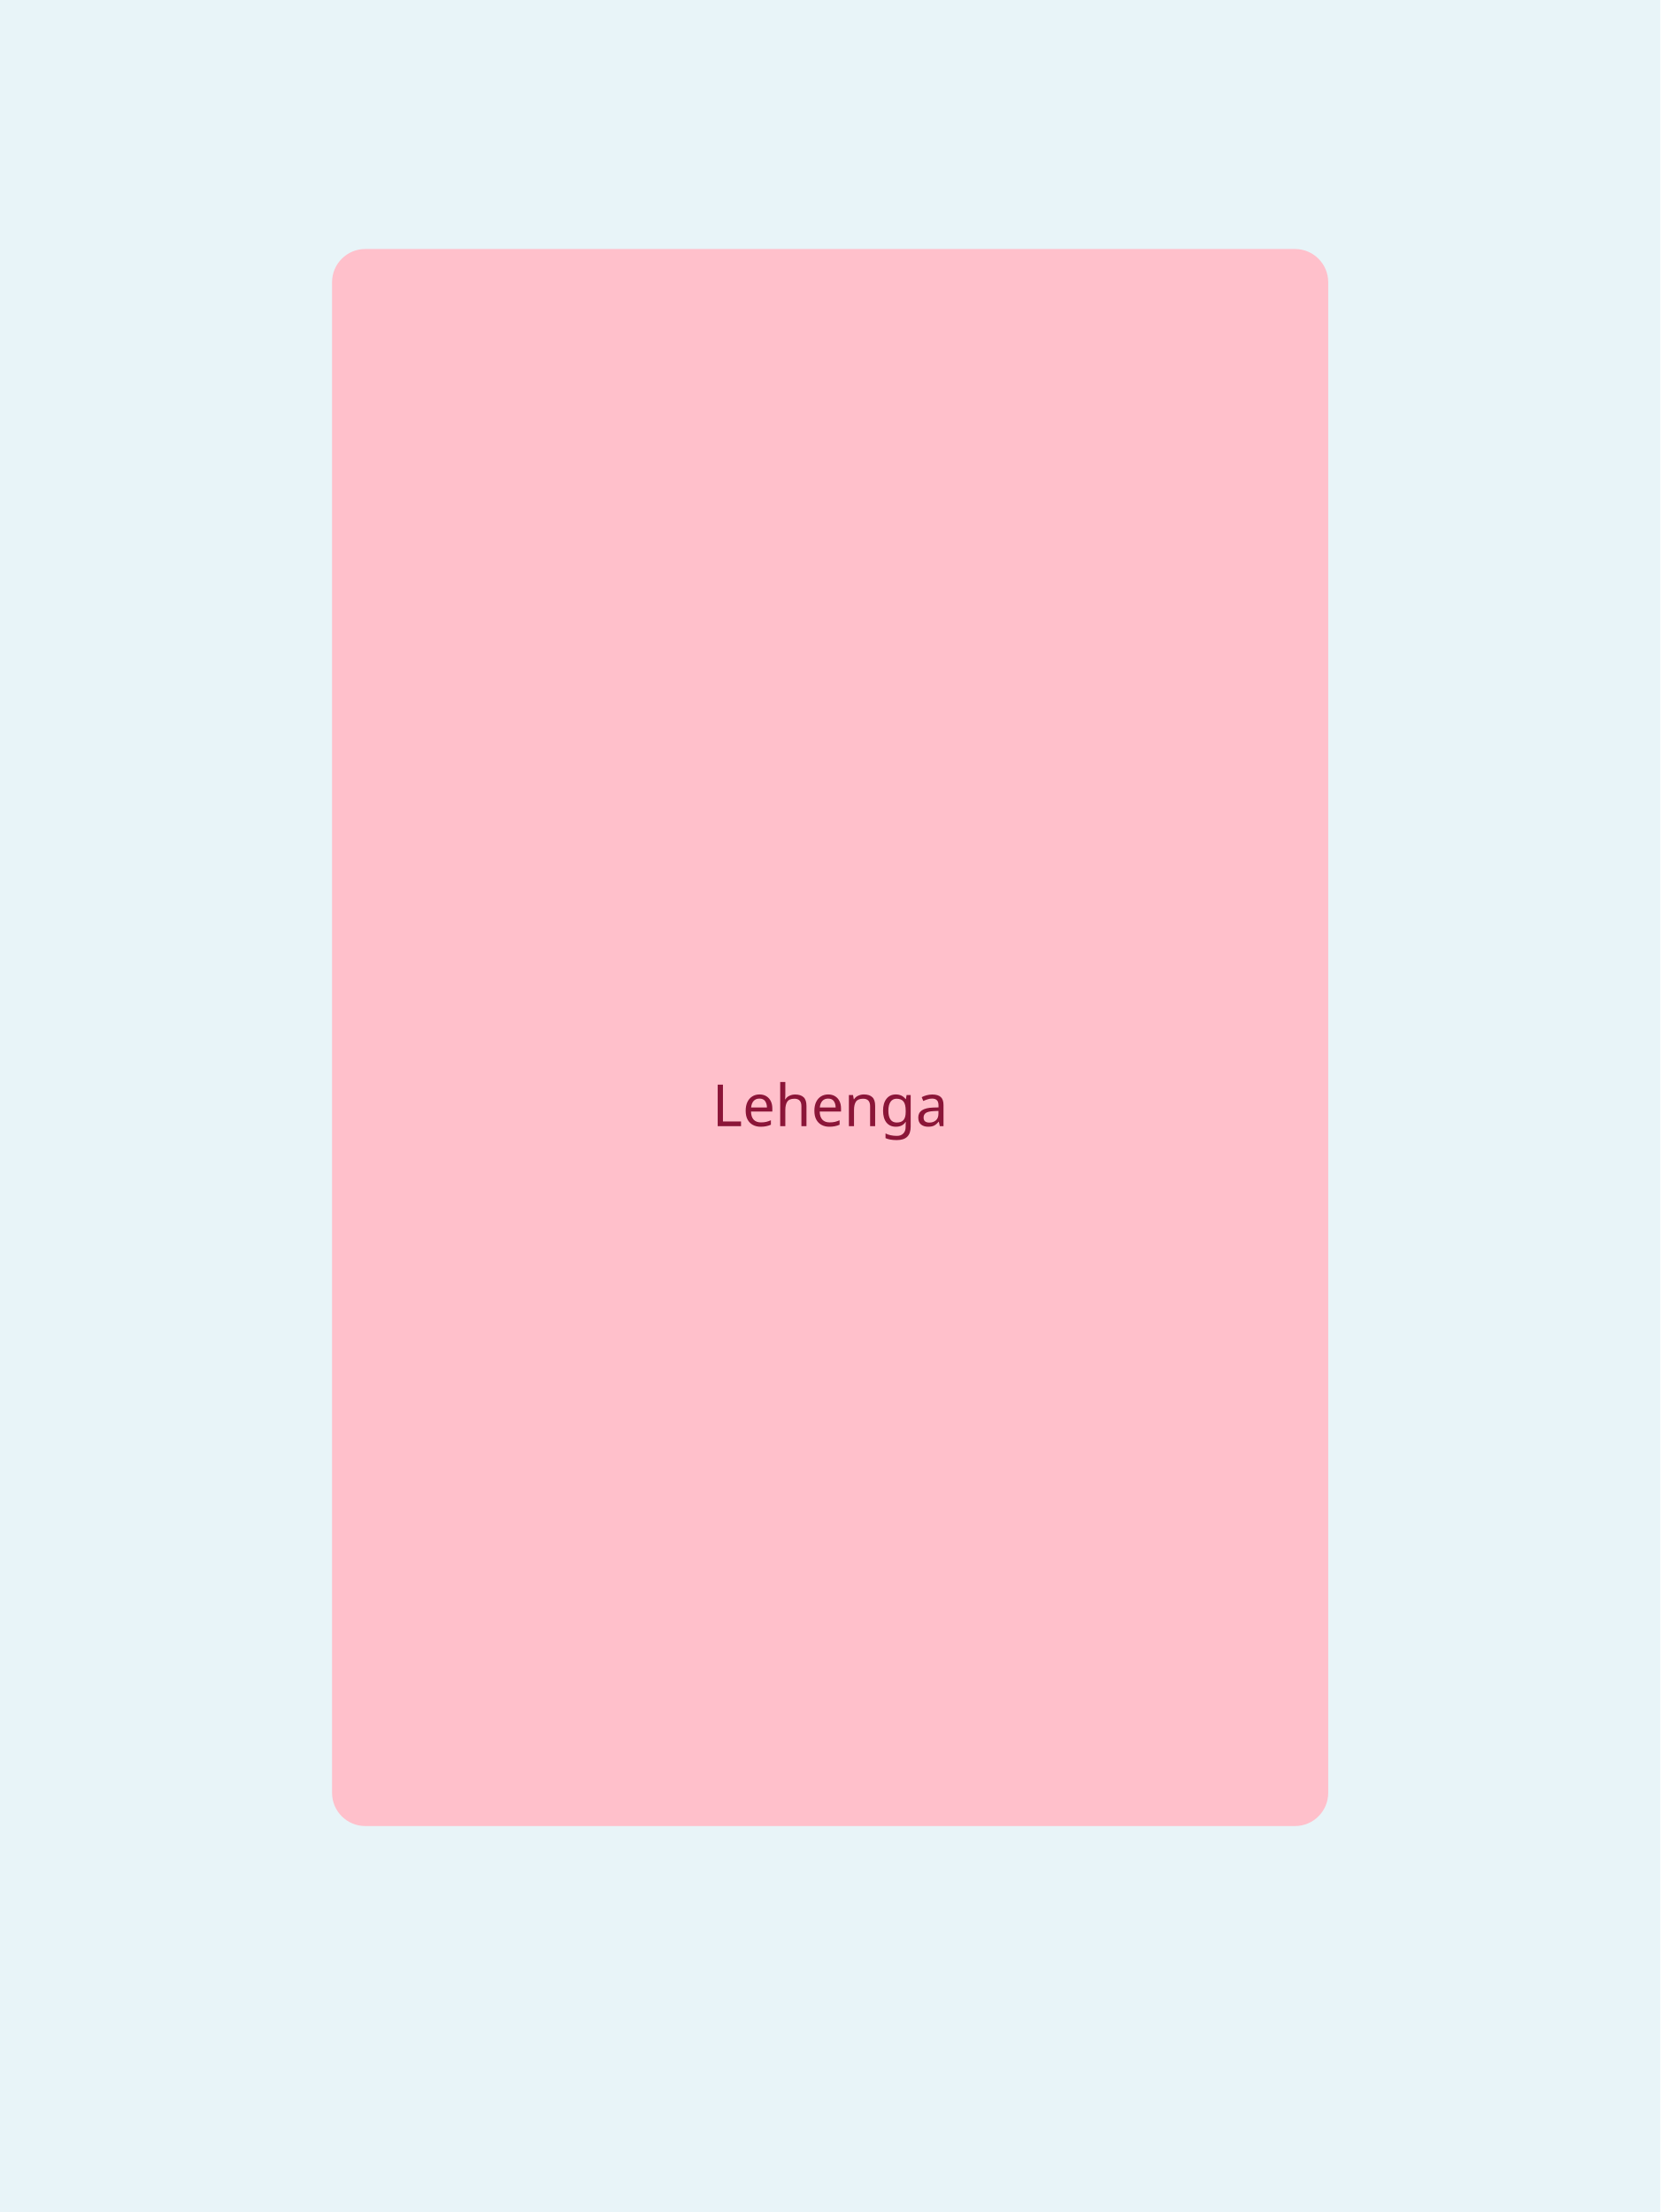
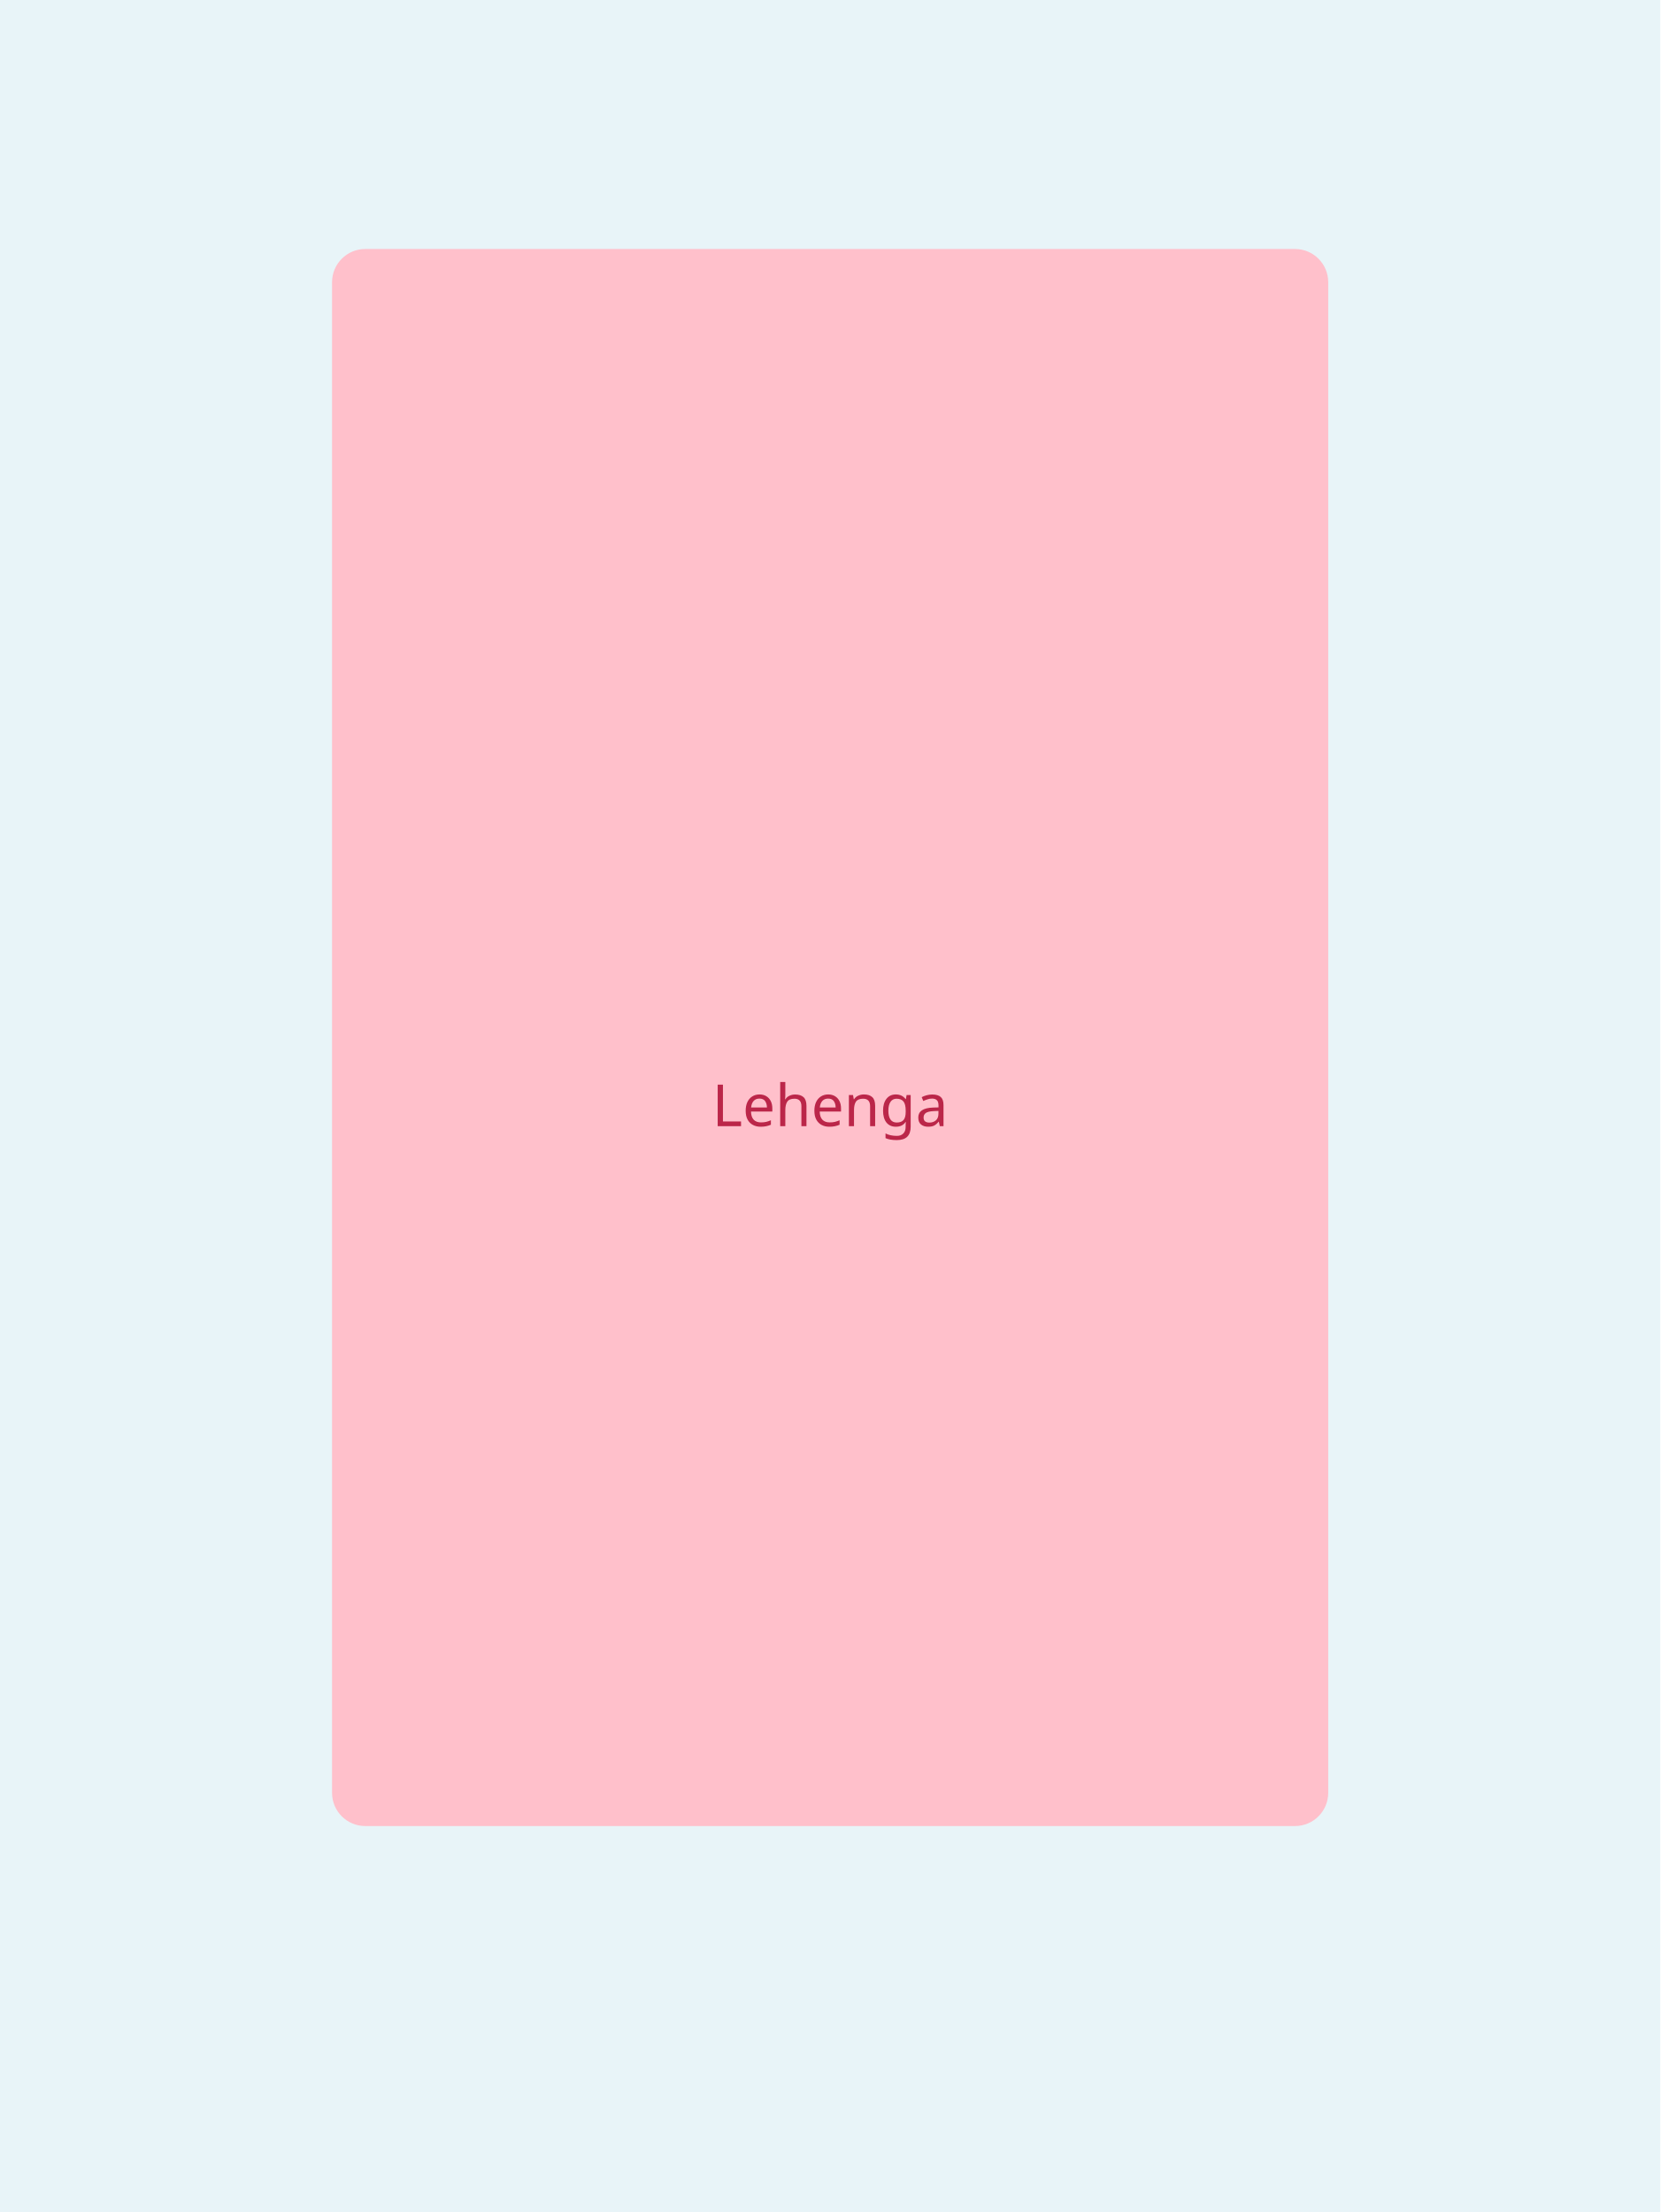
<svg xmlns="http://www.w3.org/2000/svg" width="400" height="533" viewBox="0 0 400 533">
  <rect width="400" height="533" fill="#e8f4f8" />
  <rect x="80" y="60" width="240" height="380" rx="8" fill="#ffc0cb" />
-   <text x="50%" y="50%" dominant-baseline="middle" text-anchor="middle" fill="#8b1538" font-family="sans-serif" font-size="14">Lehenga</text>
+   <text x="50%" y="50%" dominant-baseline="middle" text-anchor="middle" fill="#BB2649" font-family="sans-serif" font-size="14">Lehenga</text>
</svg>
